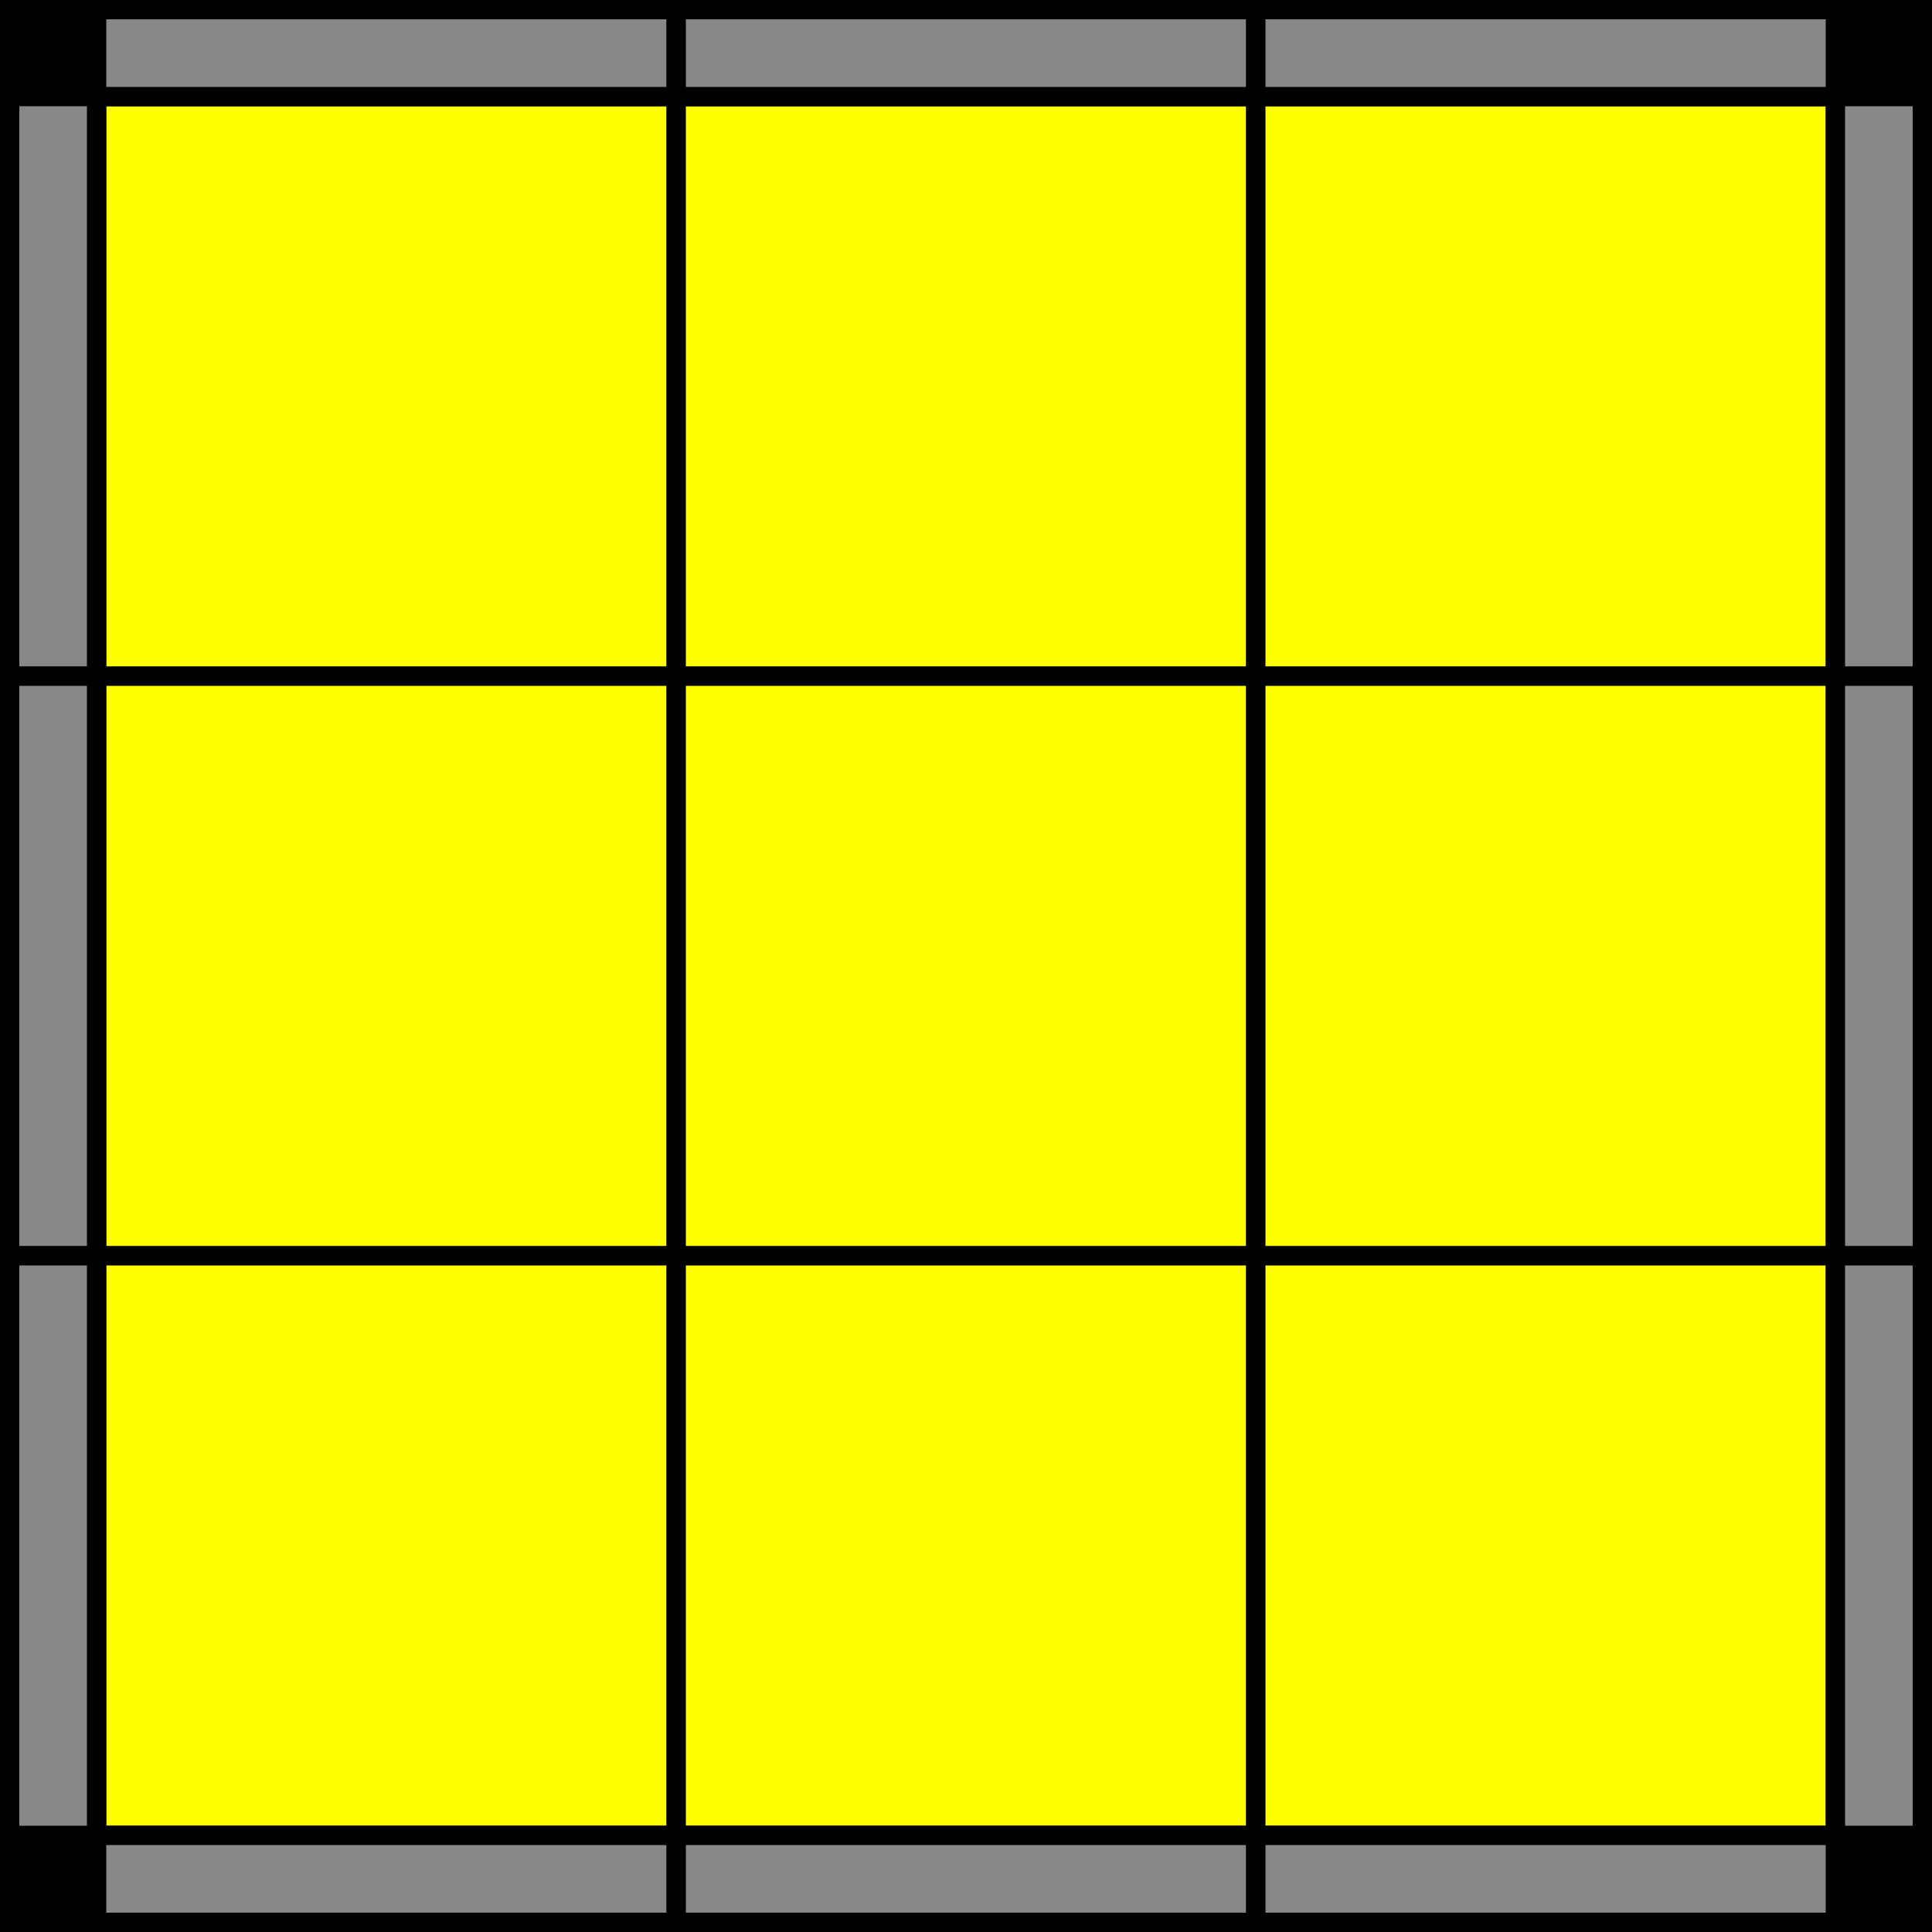
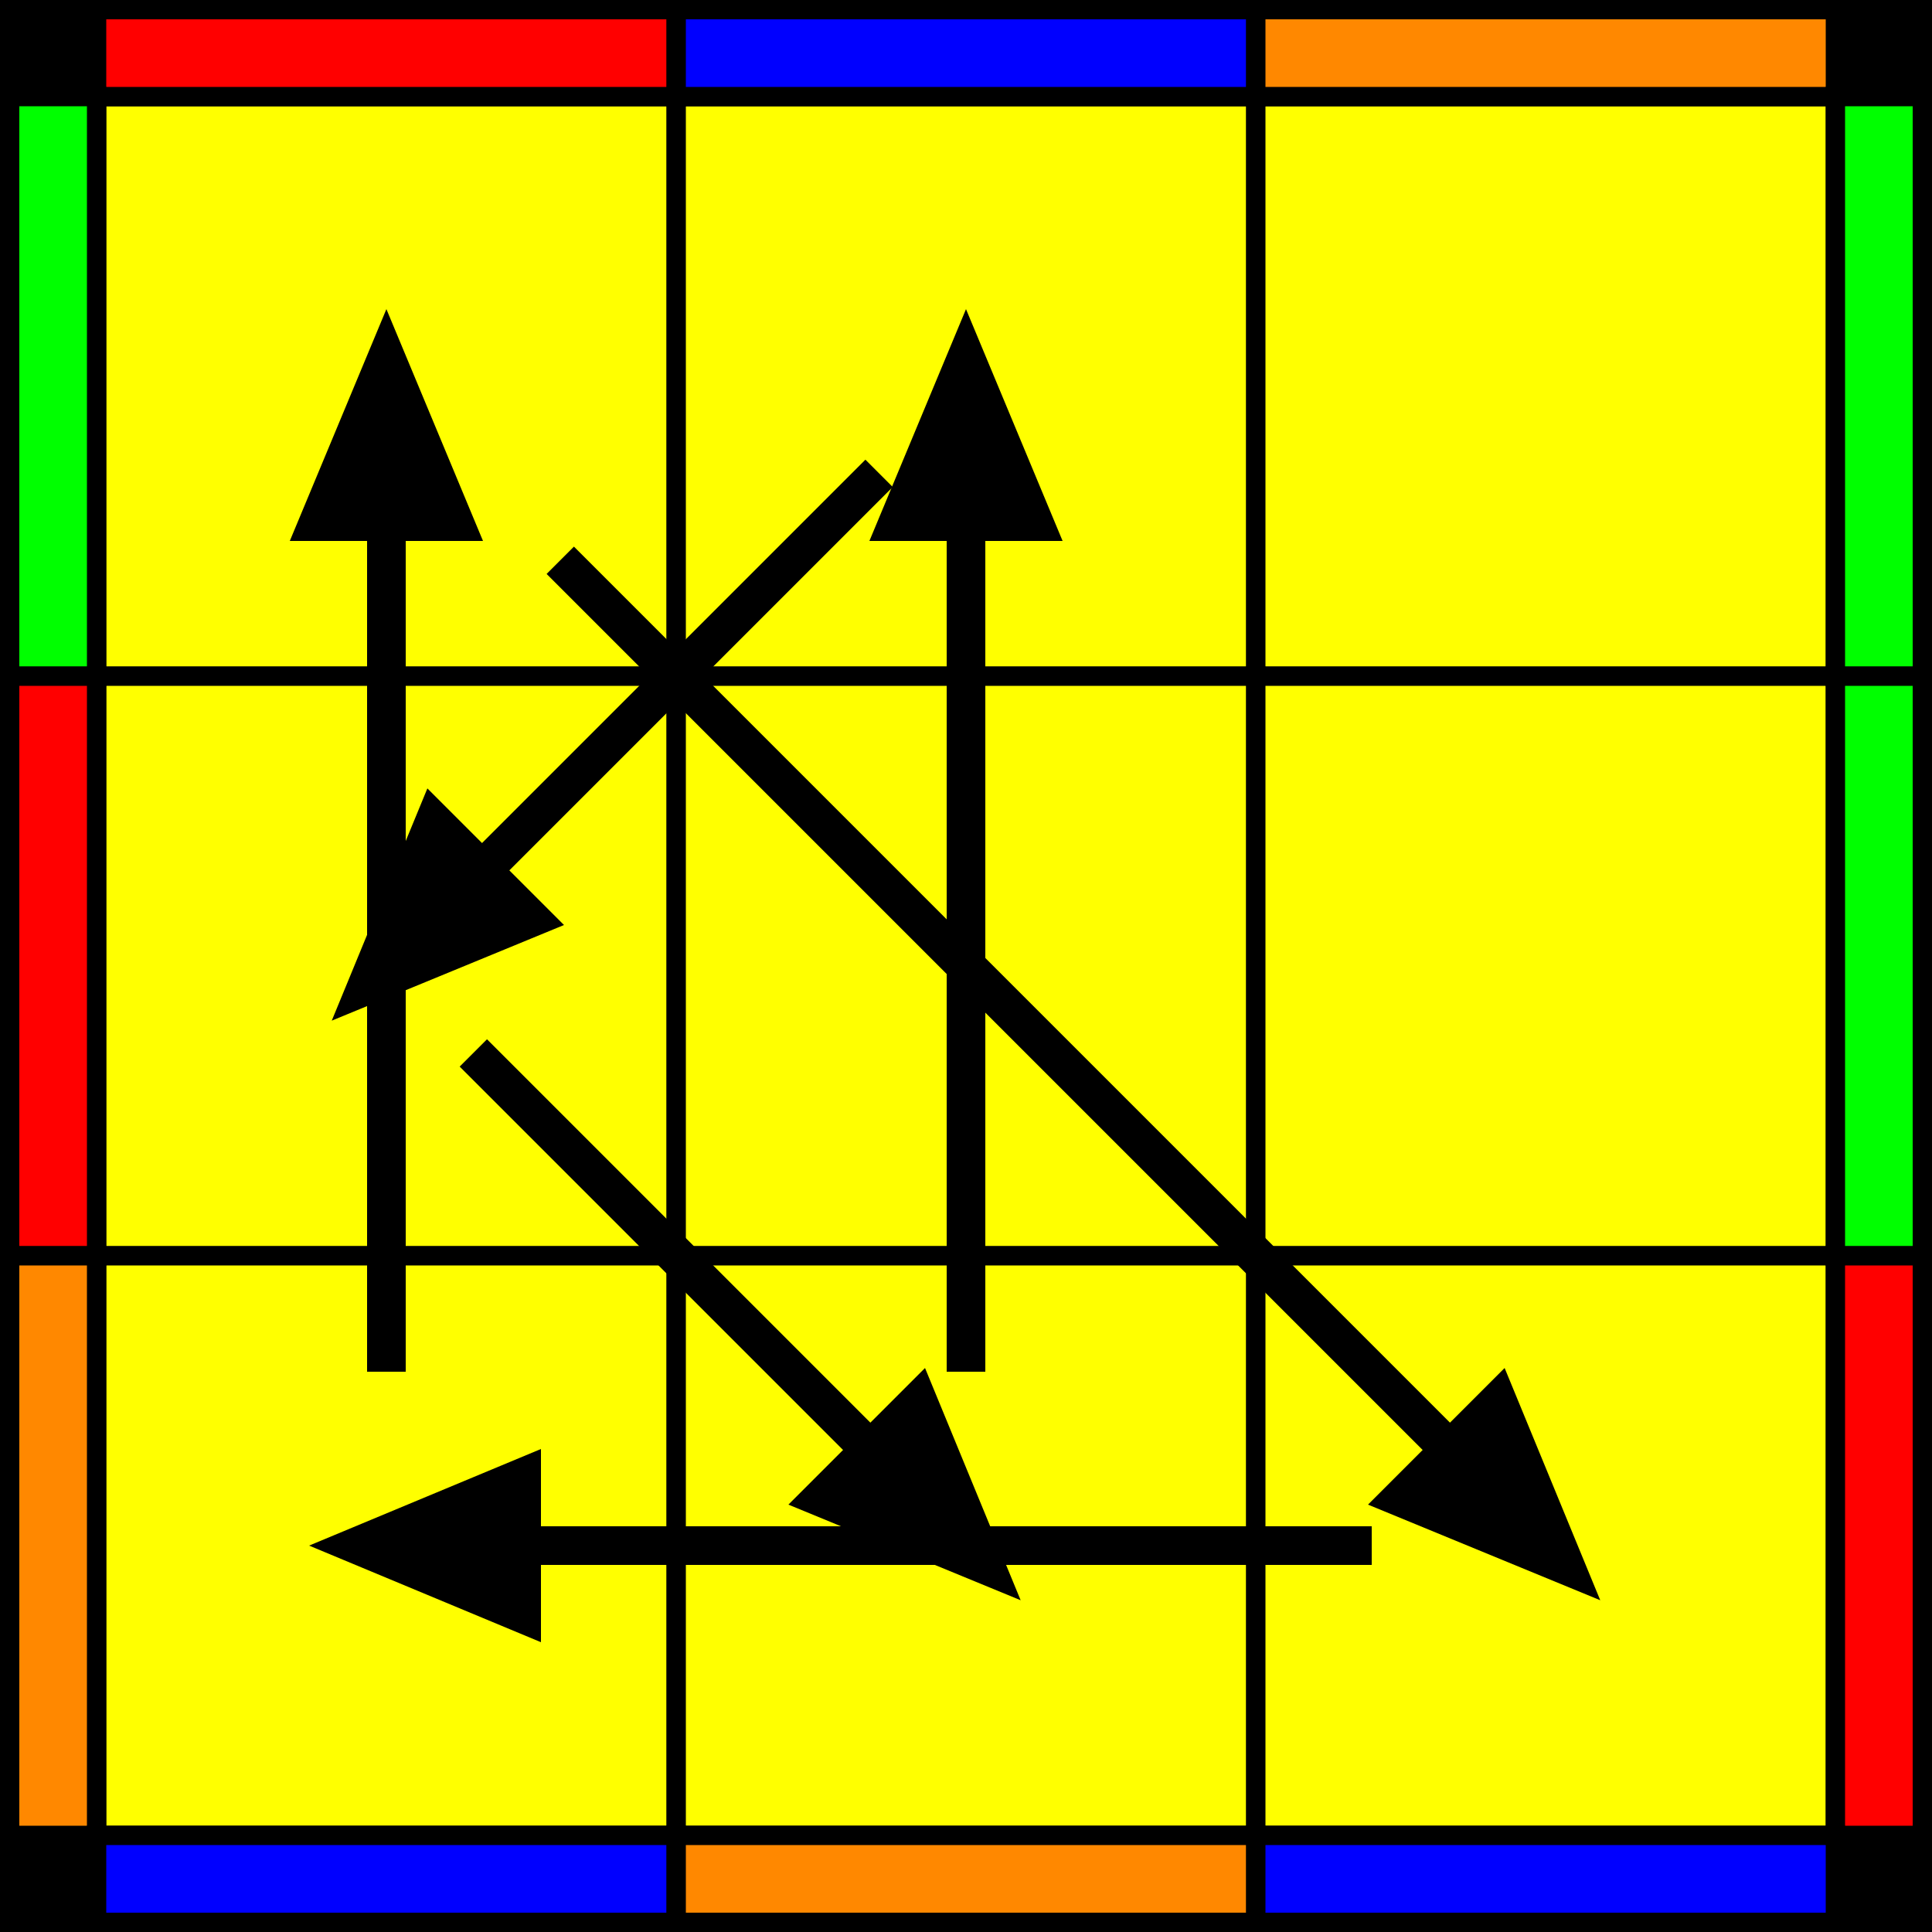
<svg xmlns="http://www.w3.org/2000/svg" version="1.1" width="200" height="200" viewBox="0 0 200 200 ">
+   <defs>
+     <marker id="arrowhead1" markerWidth="10" markerHeight="7" refX="4" refY="2.5" orient="auto">
+       <polygon points="0 0, 6 2.5, 0 5" />
+     </marker>
+     <marker id="arrowhead2" markerWidth="10" markerHeight="7" refX="2.5" refY="2.5" orient="auto">
+       <polygon points="6 0, 0 2.5, 6 5" />
+     </marker>
+   </defs>
  <g stroke="black" stroke-width="10">
    <rect x="5" y="5" width="190" height="190" fill="#888" />
  </g>
  <g stroke="black" stroke-width="2">
-     <rect x="10" y="10" width="60" height="60" fill="#ff0" />
-     <rect x="70" y="10" width="60" height="60" fill="#ff0" />
-     <rect x="130" y="10" width="60" height="60" fill="#ff0" />
-     <rect x="10" y="70" width="60" height="60" fill="#ff0" />
-     <rect x="70" y="70" width="60" height="60" fill="#ff0" />
-     <rect x="130" y="70" width="60" height="60" fill="#ff0" />
-     <rect x="10" y="130" width="60" height="60" fill="#ff0" />
-     <rect x="70" y="130" width="60" height="60" fill="#ff0" />
-     <rect x="130" y="130" width="60" height="60" fill="#ff0" />
+     <rect x="10" y="10" width="60" height="60" fill="#FFFF00" />
+     <rect x="70" y="10" width="60" height="60" fill="#FFFF00" />
+     <rect x="130" y="10" width="60" height="60" fill="#FFFF00" />
+     <rect x="10" y="70" width="60" height="60" fill="#FFFF00" />
+     <rect x="70" y="70" width="60" height="60" fill="#FFFF00" />
+     <rect x="130" y="70" width="60" height="60" fill="#FFFF00" />
+     <rect x="10" y="130" width="60" height="60" fill="#FFFF00" />
+     <rect x="70" y="130" width="60" height="60" fill="#FFFF00" />
+     <rect x="130" y="130" width="60" height="60" fill="#FFFF00" />
  </g>
  <g stroke="black" stroke-width="2">
-     <rect x="10" y="1" width="60" height="9" fill="#888" />
-     <rect x="70" y="1" width="60" height="9" fill="#888" />
-     <rect x="130" y="1" width="60" height="9" fill="#888" />
-     <rect x="1" y="10" width="9" height="60" fill="#888" />
-     <rect x="190" y="10" width="9" height="60" fill="#888" />
-     <rect x="1" y="70" width="9" height="60" fill="#888" />
-     <rect x="190" y="70" width="9" height="60" fill="#888" />
-     <rect x="1" y="130" width="9" height="60" fill="#888" />
-     <rect x="190" y="130" width="9" height="60" fill="#888" />
-     <rect x="10" y="190" width="60" height="9" fill="#888" />
-     <rect x="70" y="190" width="60" height="9" fill="#888" />
-     <rect x="130" y="190" width="60" height="9" fill="#888" />
+     <rect x="10" y="1" width="60" height="9" fill="#FF0000" />
+     <rect x="70" y="1" width="60" height="9" fill="#0000FF" />
+     <rect x="130" y="1" width="60" height="9" fill="#FF8800" />
+     <rect x="1" y="10" width="9" height="60" fill="#00FF00" />
+     <rect x="190" y="10" width="9" height="60" fill="#00FF00" />
+     <rect x="1" y="70" width="9" height="60" fill="#FF0000" />
+     <rect x="190" y="70" width="9" height="60" fill="#00FF00" />
+     <rect x="1" y="130" width="9" height="60" fill="#FF8800" />
+     <rect x="190" y="130" width="9" height="60" fill="#FF0000" />
+     <rect x="10" y="190" width="60" height="9" fill="#0000FF" />
+     <rect x="70" y="190" width="60" height="9" fill="#FF8800" />
+     <rect x="130" y="190" width="60" height="9" fill="#0000FF" />
  </g>
+   <line x1="40" y1="142" x2="40" y2="40" stroke="#000" stroke-width="4" marker-end="url(#arrowhead1)" />
+   <line x1="58" y1="58" x2="160" y2="160" stroke="#000" stroke-width="4" marker-end="url(#arrowhead1)" />
+   <line x1="142" y1="160" x2="40" y2="160" stroke="#000" stroke-width="4" marker-end="url(#arrowhead1)" />
+   <line x1="91" y1="49" x2="40" y2="100" stroke="#000" stroke-width="4" marker-end="url(#arrowhead1)" />
+   <line x1="49" y1="109" x2="100" y2="160" stroke="#000" stroke-width="4" marker-end="url(#arrowhead1)" />
+   <line x1="100" y1="142" x2="100" y2="40" stroke="#000" stroke-width="4" marker-end="url(#arrowhead1)" />
</svg>
